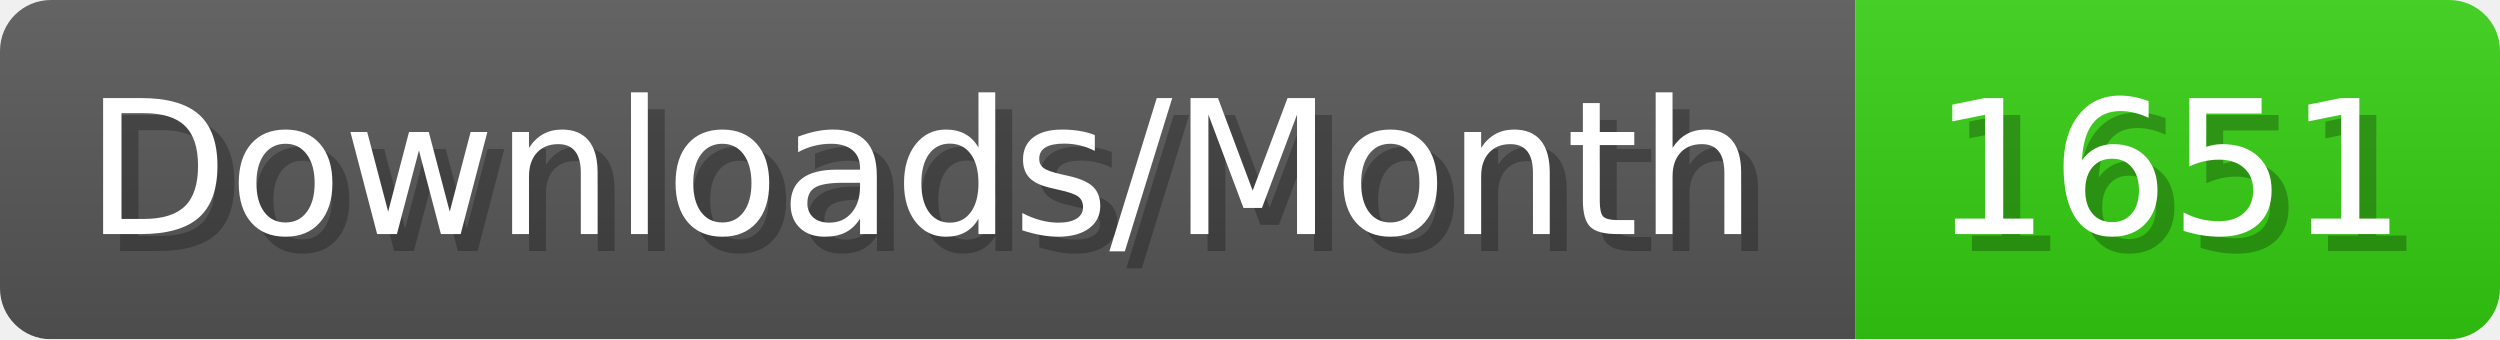
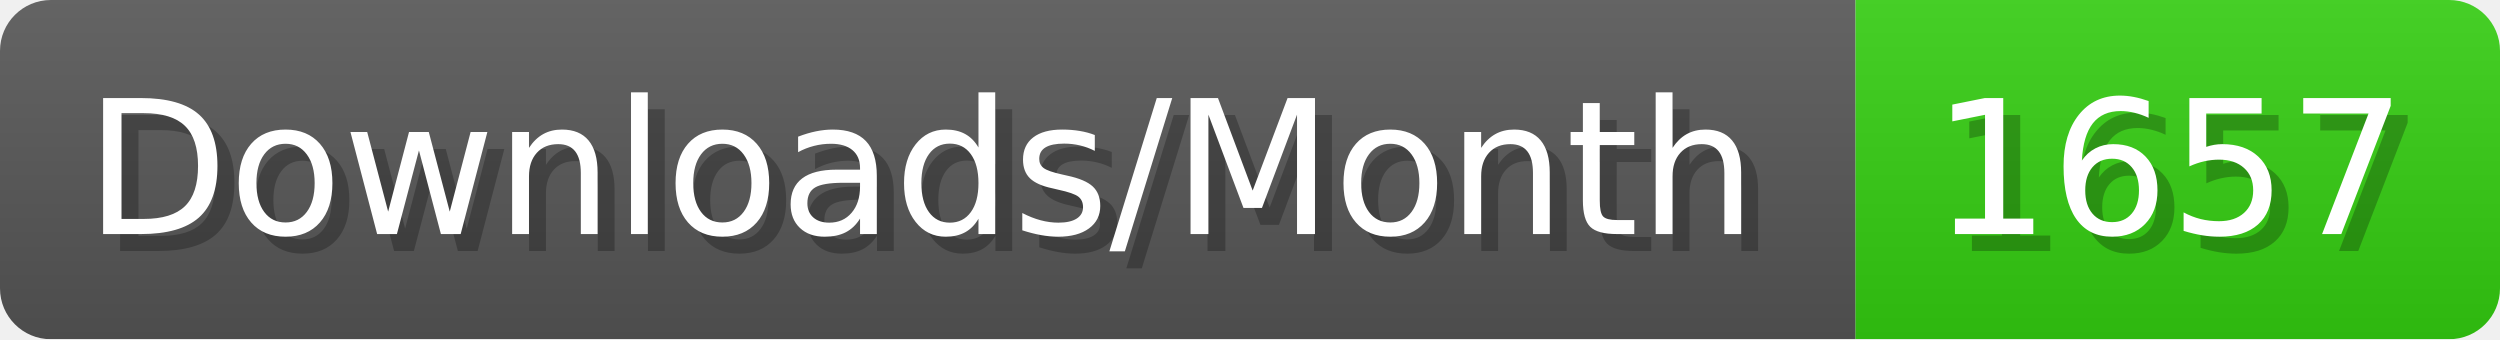
- <svg xmlns="http://www.w3.org/2000/svg" width="147.4" height="20" viewBox="0 0 1474 200" role="img" aria-label="Downloads/Month: 1651">
+ <svg xmlns="http://www.w3.org/2000/svg" width="147.4" height="20" viewBox="0 0 1474 200" role="img" aria-label="Downloads/Month: 1657">
  <linearGradient id="YlXUI" x2="0" y2="100%">
    <stop offset="0" stop-opacity=".1" stop-color="#EEE" />
    <stop offset="1" stop-opacity=".1" />
  </linearGradient>
  <mask id="JHhop">
    <rect width="1474" height="200" rx="30" fill="#FFF" />
  </mask>
  <g mask="url(#JHhop)">
    <rect width="1094" height="200" fill="#555" />
    <rect width="380" height="200" fill="#3C1" x="1094" />
    <rect width="1474" height="200" fill="url(#YlXUI)" />
  </g>
  <g aria-hidden="true" fill="#fff" text-anchor="start" font-family="Verdana,DejaVu Sans,sans-serif" font-size="110">
    <text x="60" y="148" textLength="994" fill="#000" opacity="0.25">Downloads/Month</text>
    <text x="50" y="138" textLength="994">Downloads/Month</text>
-     <text x="1149" y="148" textLength="280" fill="#000" opacity="0.25">1651</text>
-     <text x="1139" y="138" textLength="280">1651</text>
+     <text x="1149" y="148" textLength="280" fill="#000" opacity="0.25">1657</text>
+     <text x="1139" y="138" textLength="280">1657</text>
  </g>
</svg>
